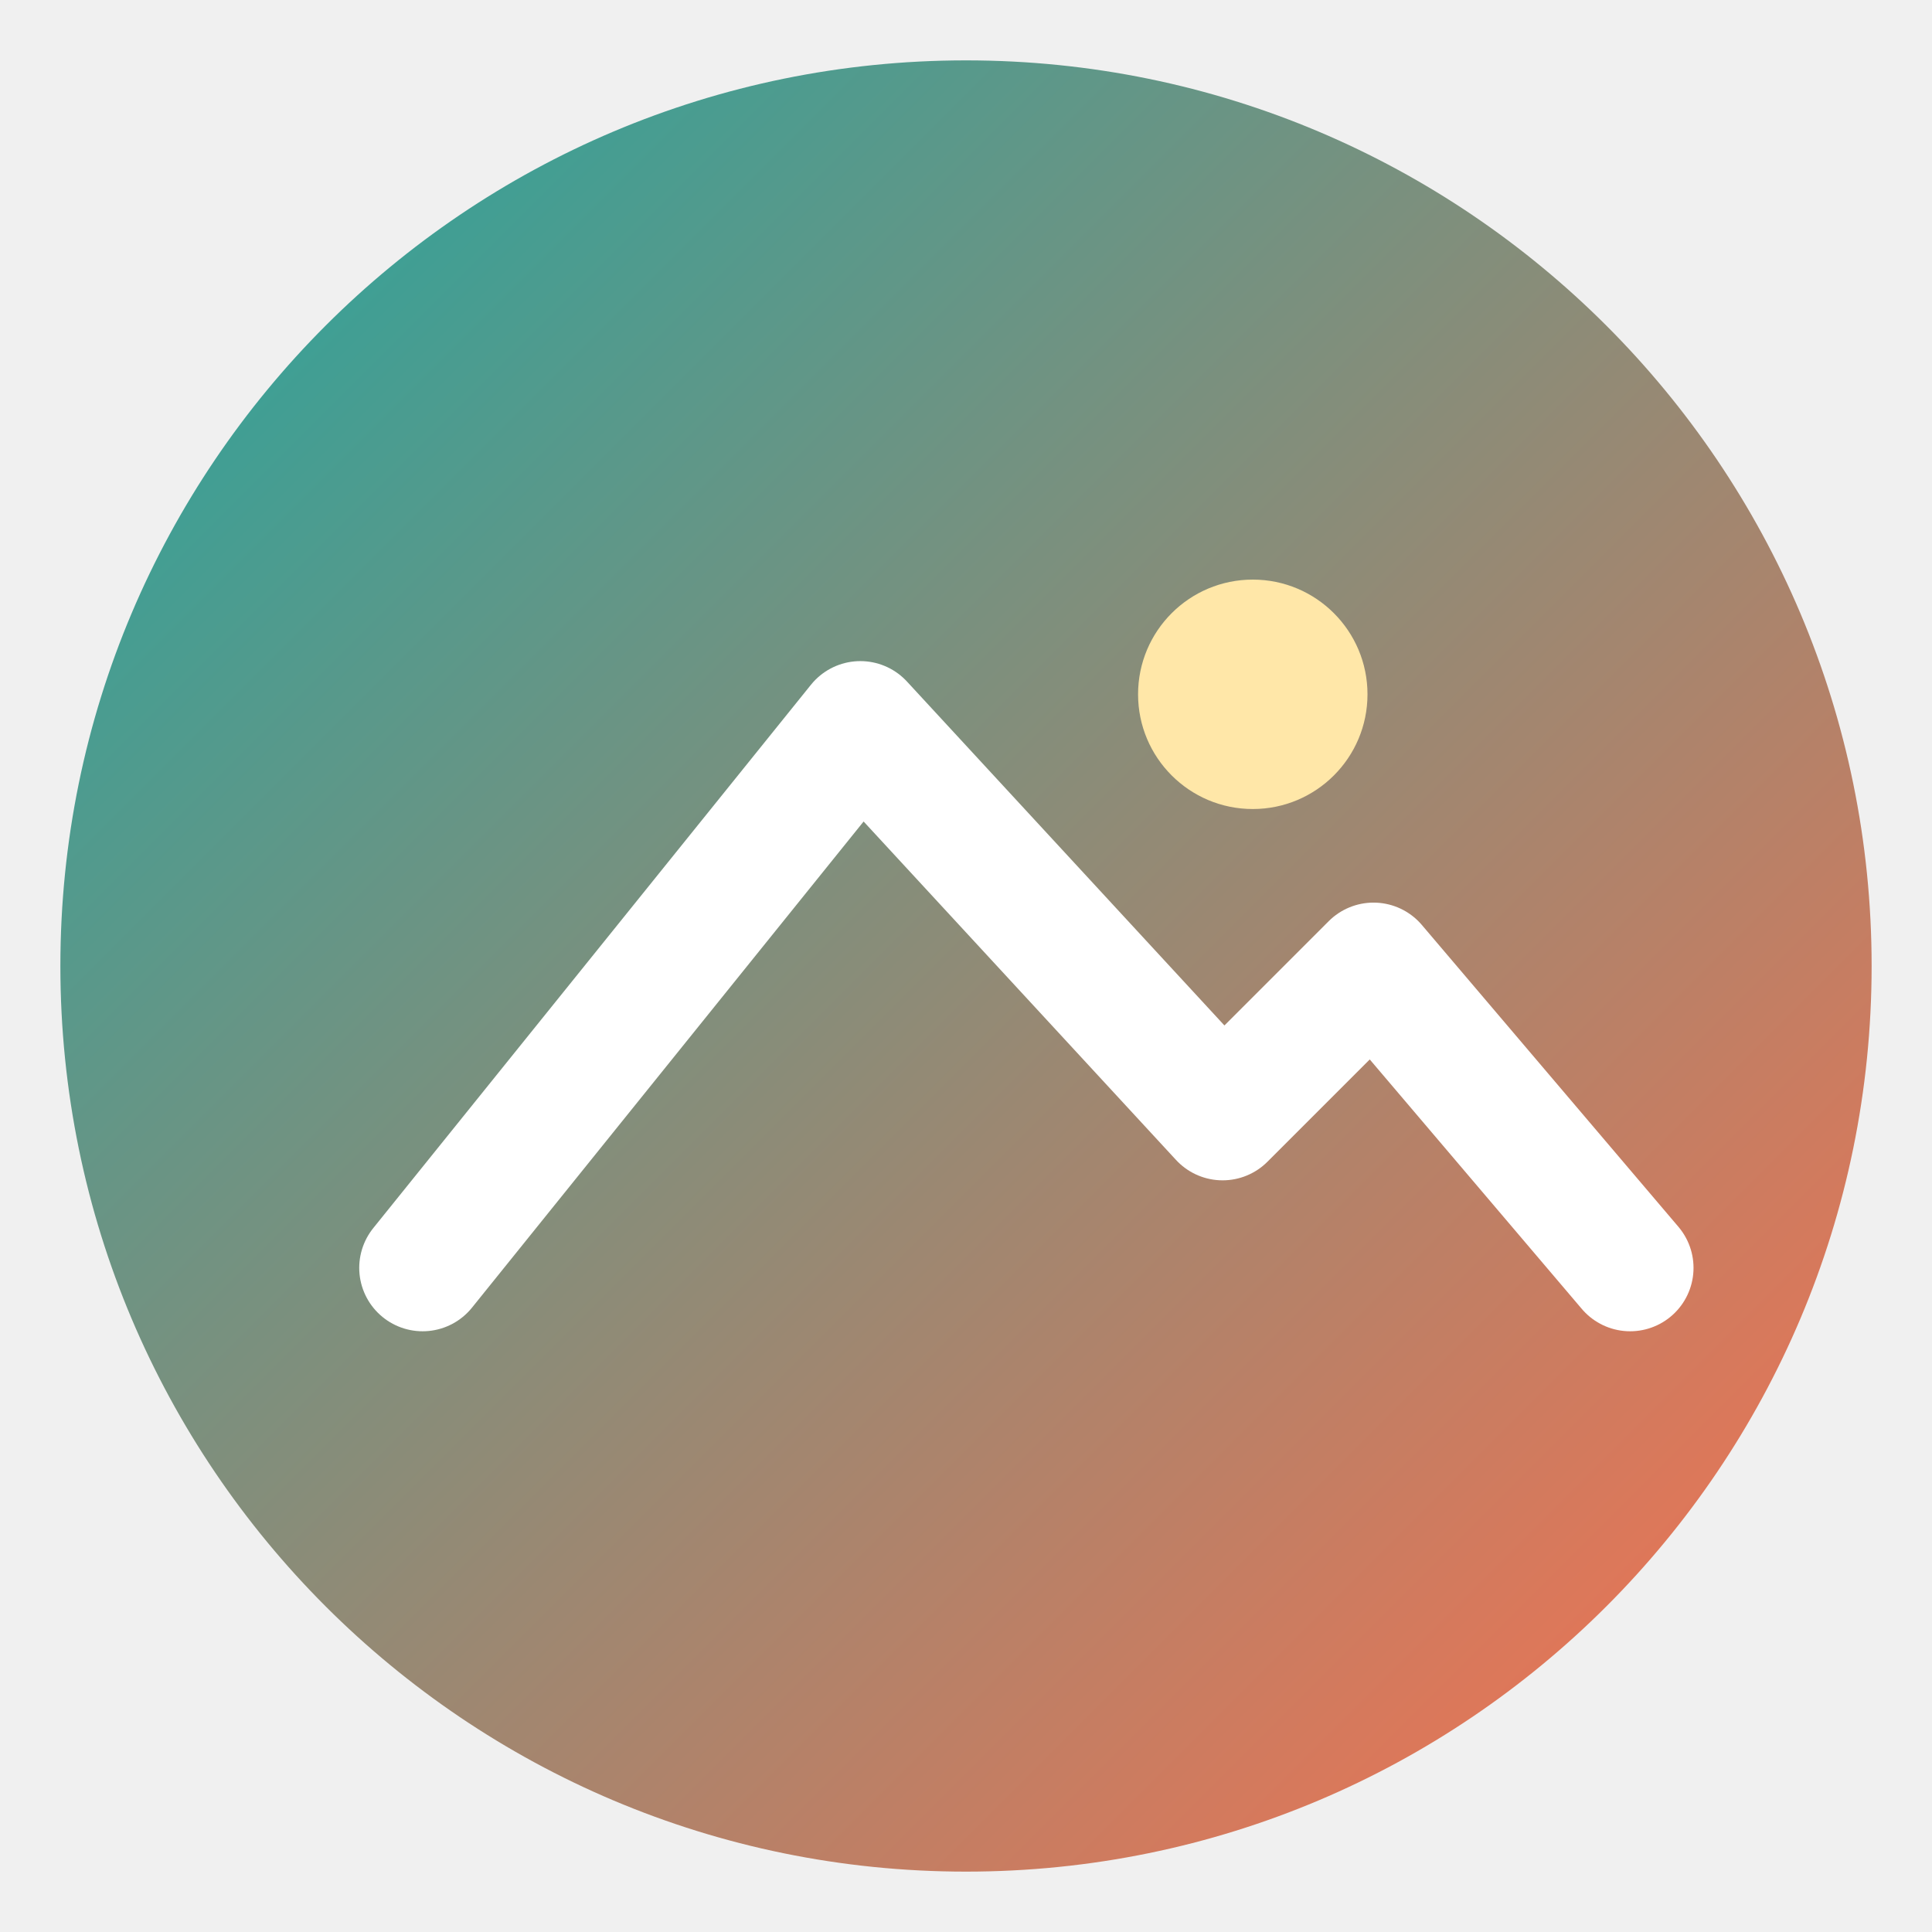
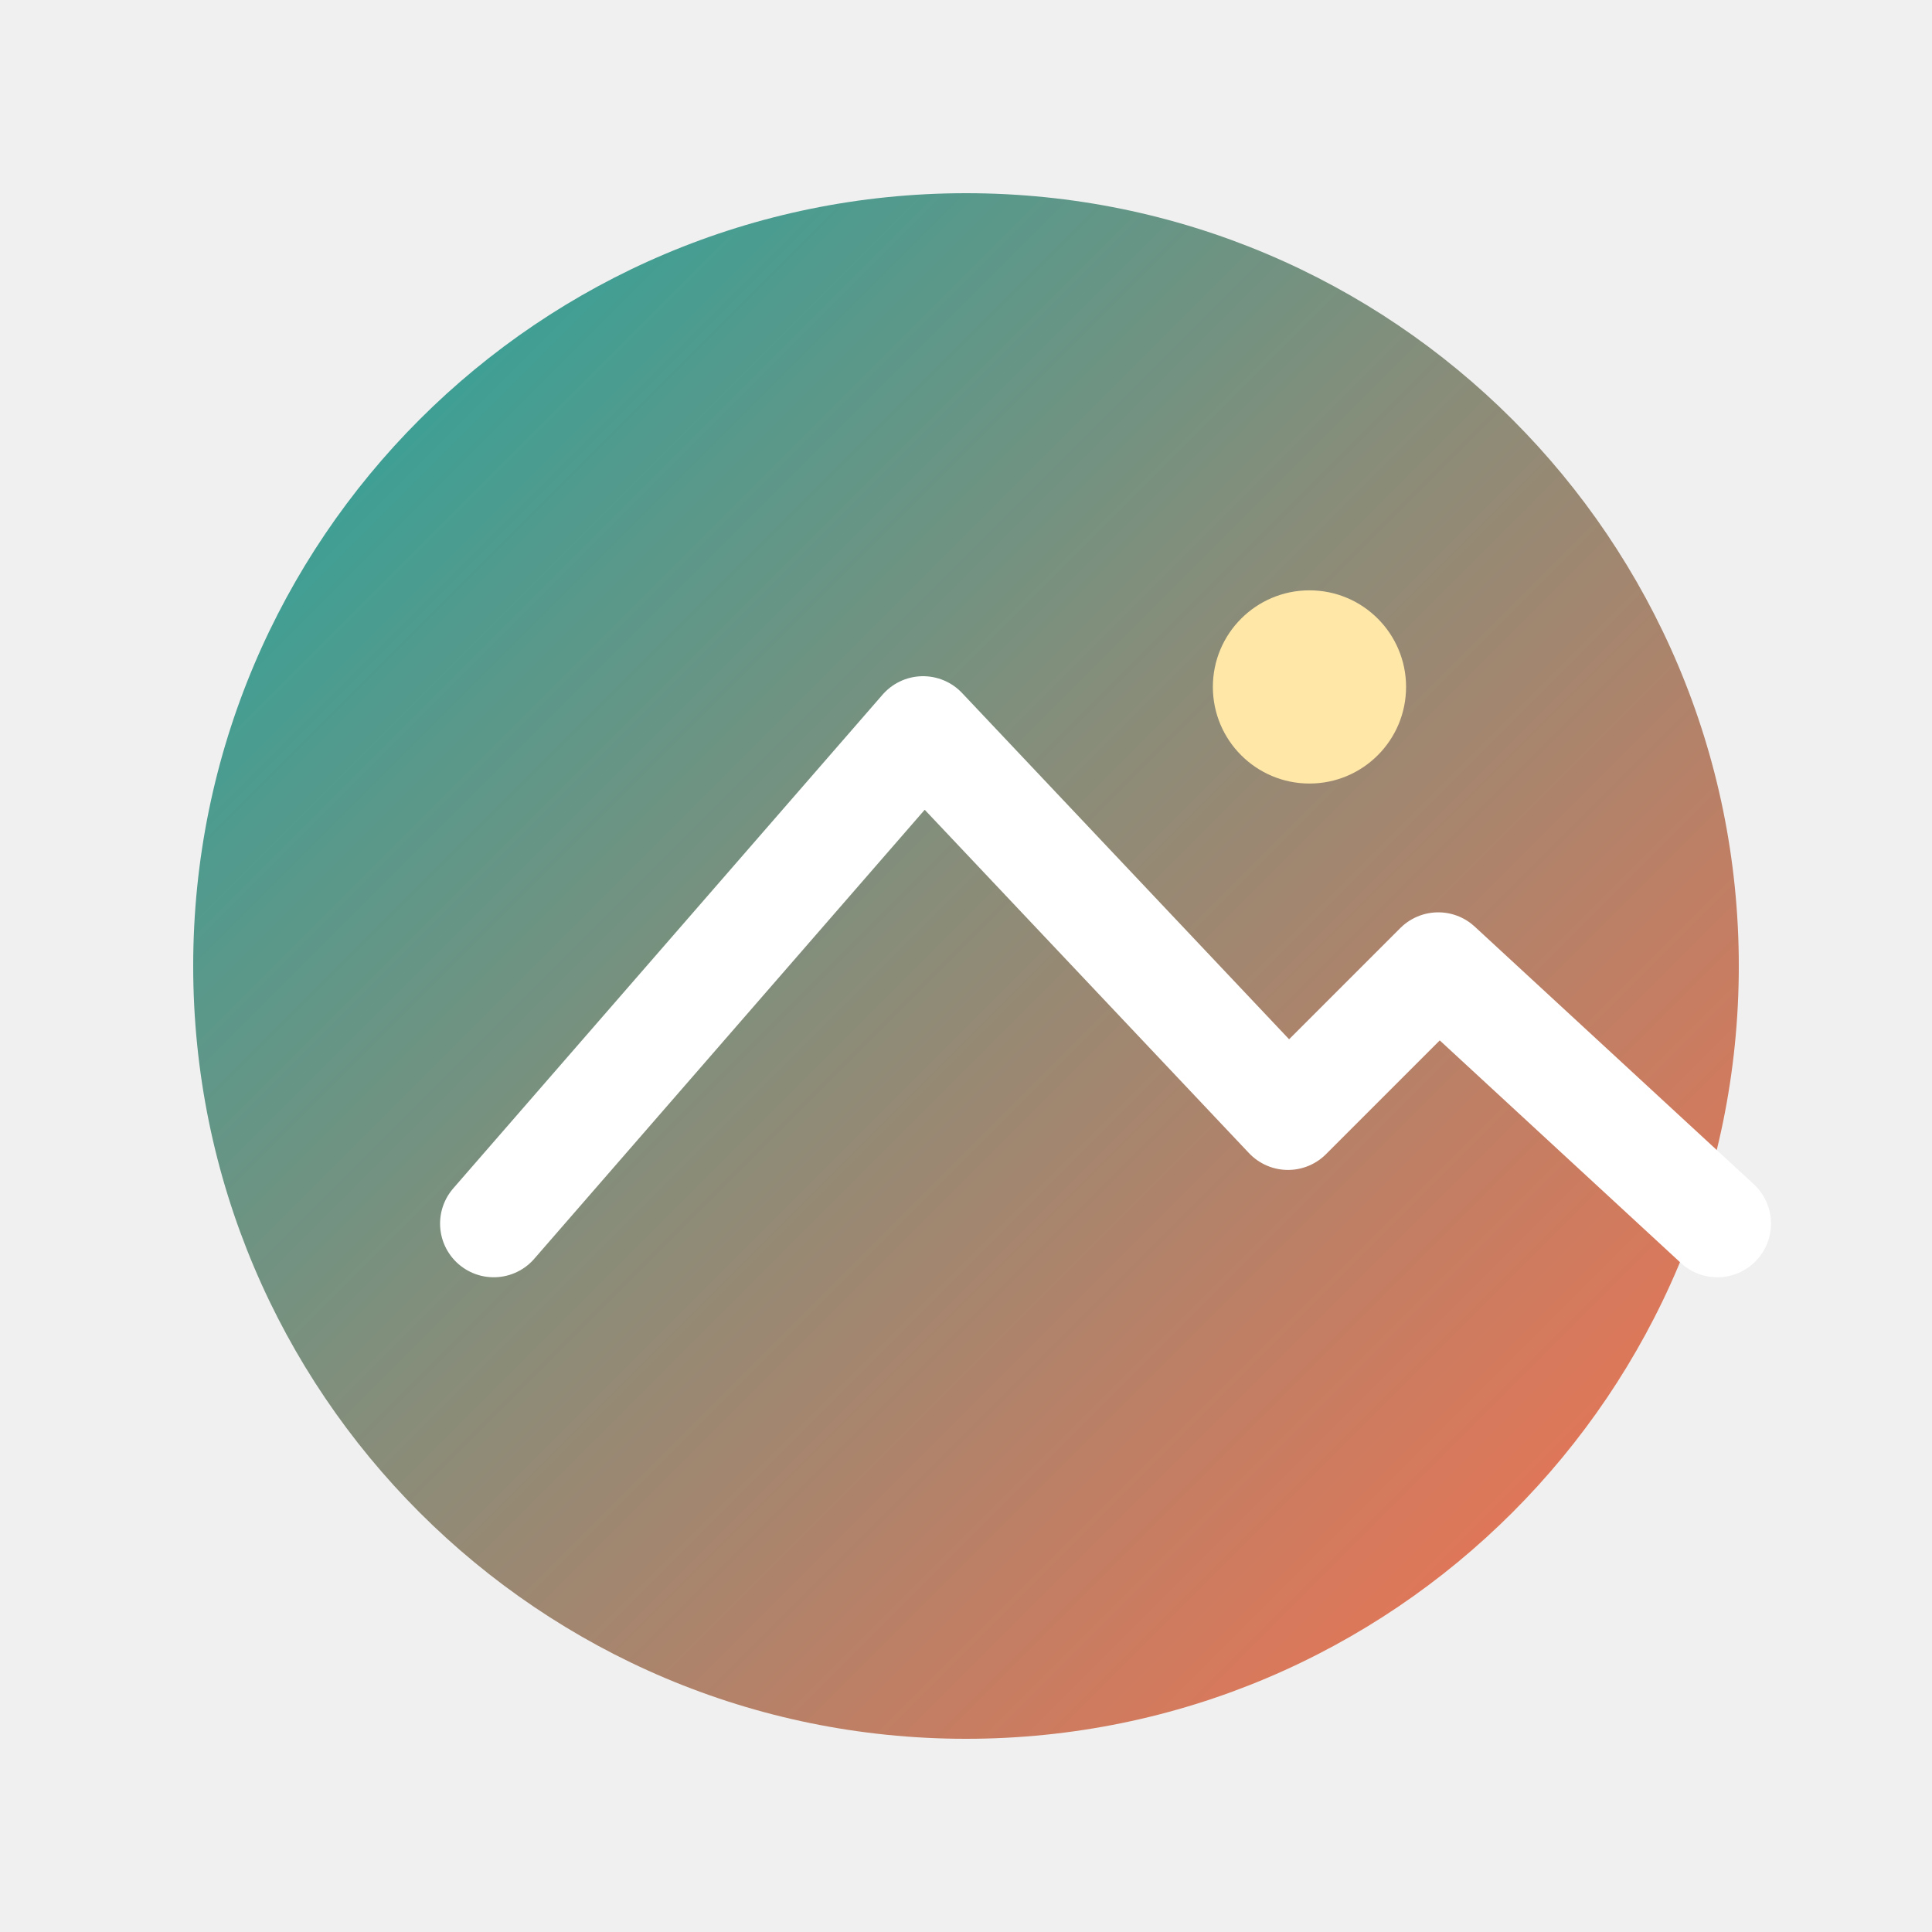
- <svg xmlns="http://www.w3.org/2000/svg" viewBox="0 0 64 64">
+ <svg xmlns="http://www.w3.org/2000/svg" viewBox="0 0 180 180" role="img" aria-labelledby="title desc">
  <defs>
    <linearGradient id="faviconGradient" x1="0" y1="0" x2="1" y2="1">
      <stop offset="0%" stop-color="#1fa7a0" />
      <stop offset="100%" stop-color="#ff6f4d" />
    </linearGradient>
  </defs>
-   <circle cx="32" cy="32" r="30" fill="url(#faviconGradient)" />
-   <path d="M14 42 L28.5 24 L40.5 37 L45.5 32 L54 42" fill="none" stroke="#ffffff" stroke-width="4.2" stroke-linecap="round" stroke-linejoin="round" />
-   <circle cx="41.5" cy="23" r="3.8" fill="#ffe7a8" />
+   <g transform="translate(12,12)">
+     <circle cx="78" cy="78" r="72" fill="url(#faviconGradient)" />
+     <path d="M34 102 L74 56 L108 92 L122 78 L148 102" fill="none" stroke="#ffffff" stroke-width="10" stroke-linecap="round" stroke-linejoin="round" />
+     <circle cx="110" cy="52" r="9" fill="#ffe7a8" />
+   </g>
</svg>
